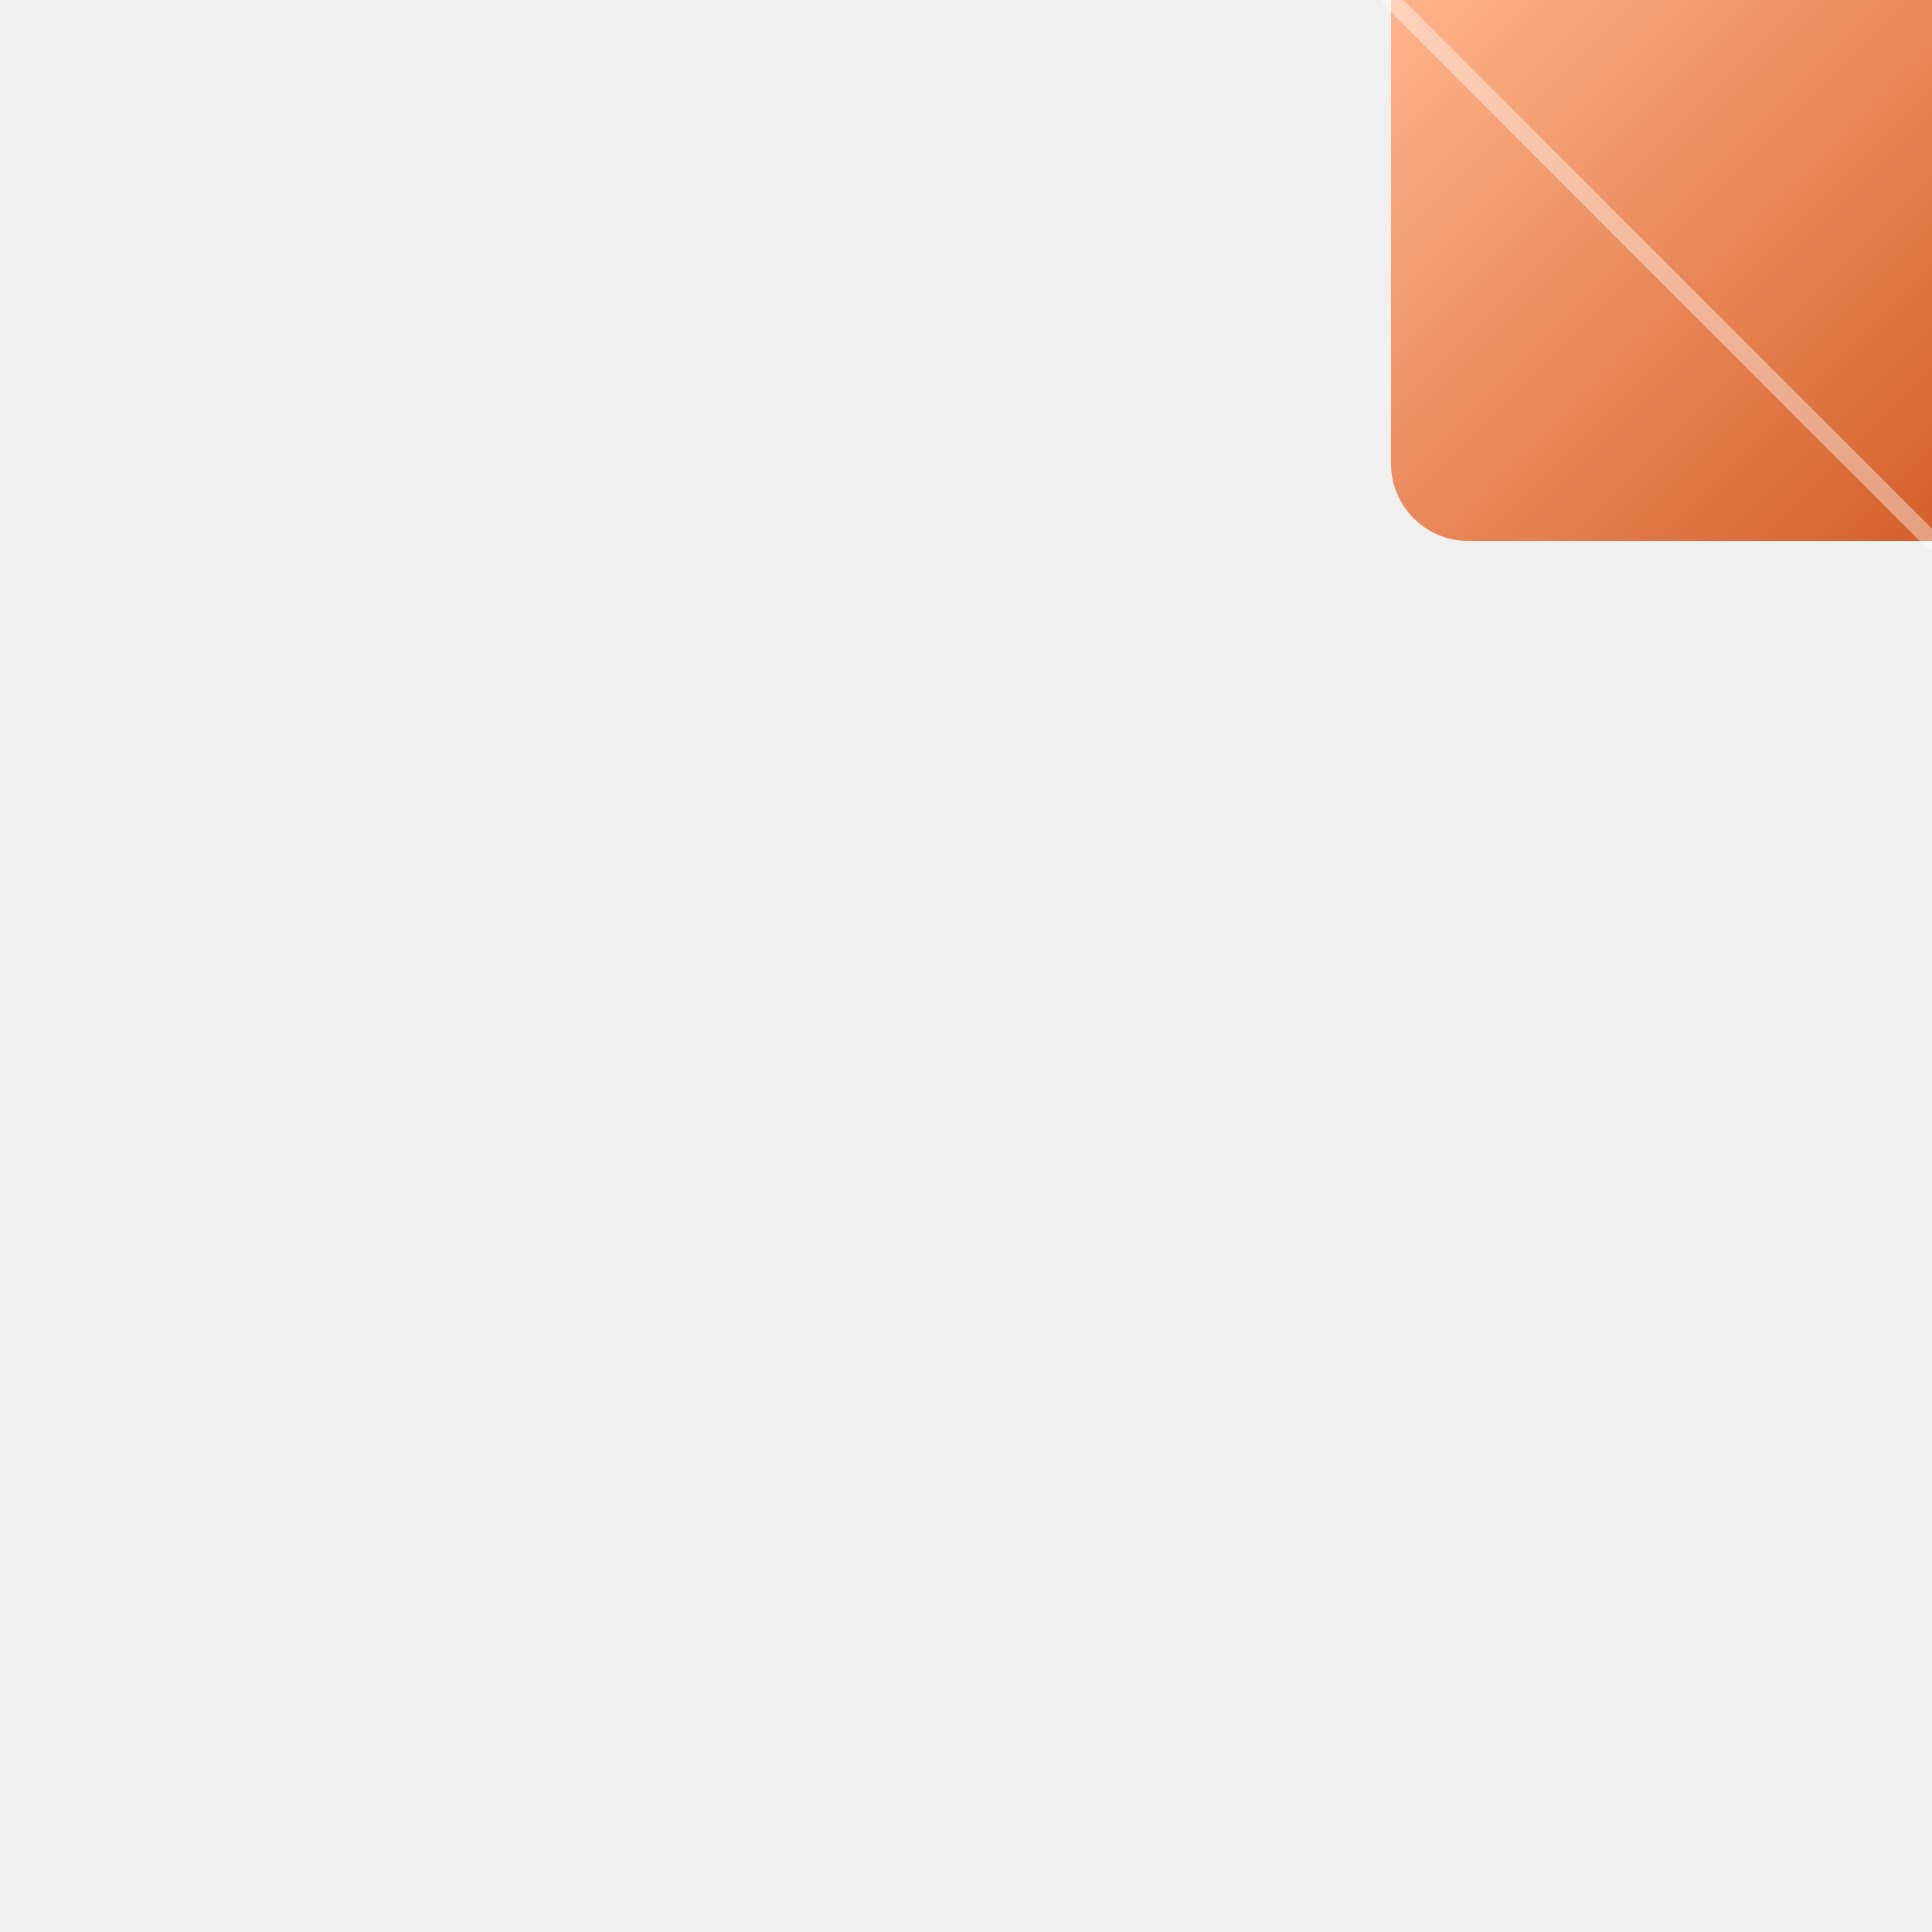
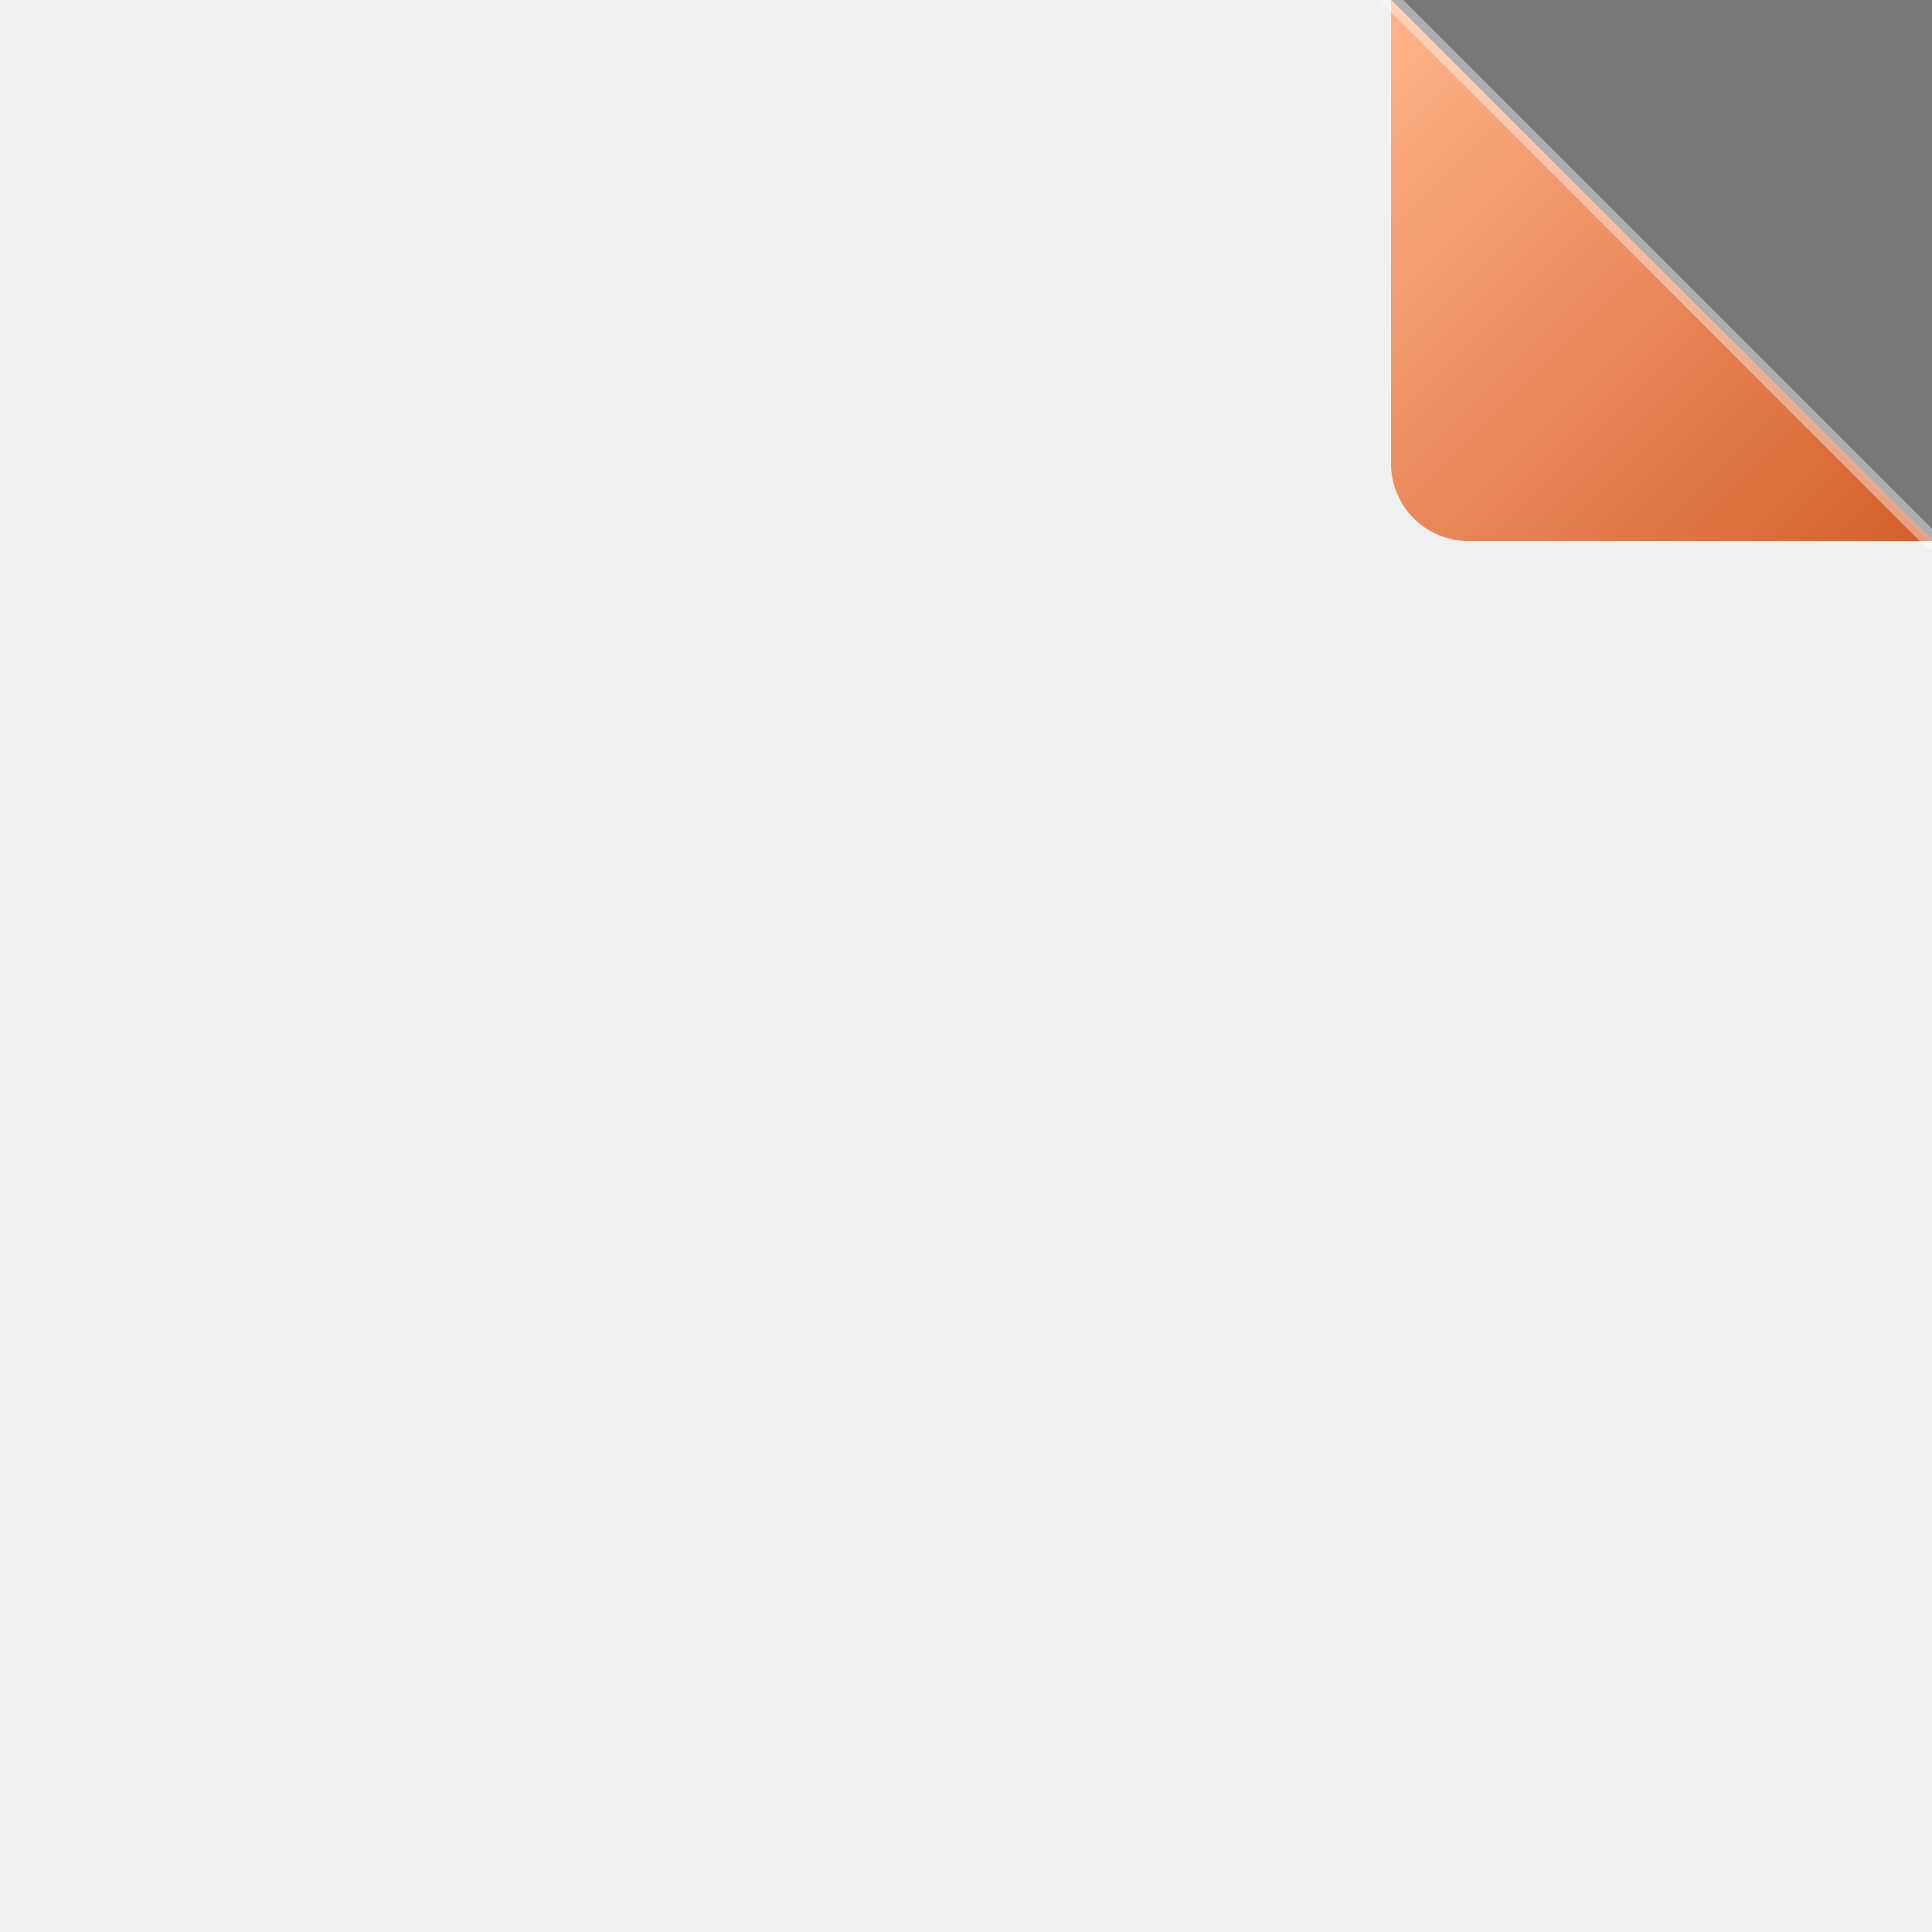
<svg xmlns="http://www.w3.org/2000/svg" viewBox="0 0 100 100" width="1024" height="1024" stroke-linecap="round" stroke-linejoin="round">
  <defs>
    <linearGradient id="f" x1="0" y1="0" x2="1" y2="1">
      <stop offset="0" stop-color="#FFB48C" />
      <stop offset="1" stop-color="#D4602A" />
    </linearGradient>
  </defs>
  <path d="M72 0H100V28Z" fill="#000" fill-opacity=".5" />
-   <path d="M72 0V24a4 4 0 0 0 4 4H100V0Z" fill="url(#f)" />
+   <path d="M72 0V24a4 4 0 0 0 4 4H100Z" fill="url(#f)" />
  <path d="M72 0L100 28" stroke="#fff" stroke-opacity=".4" stroke-width=".9" />
</svg>
